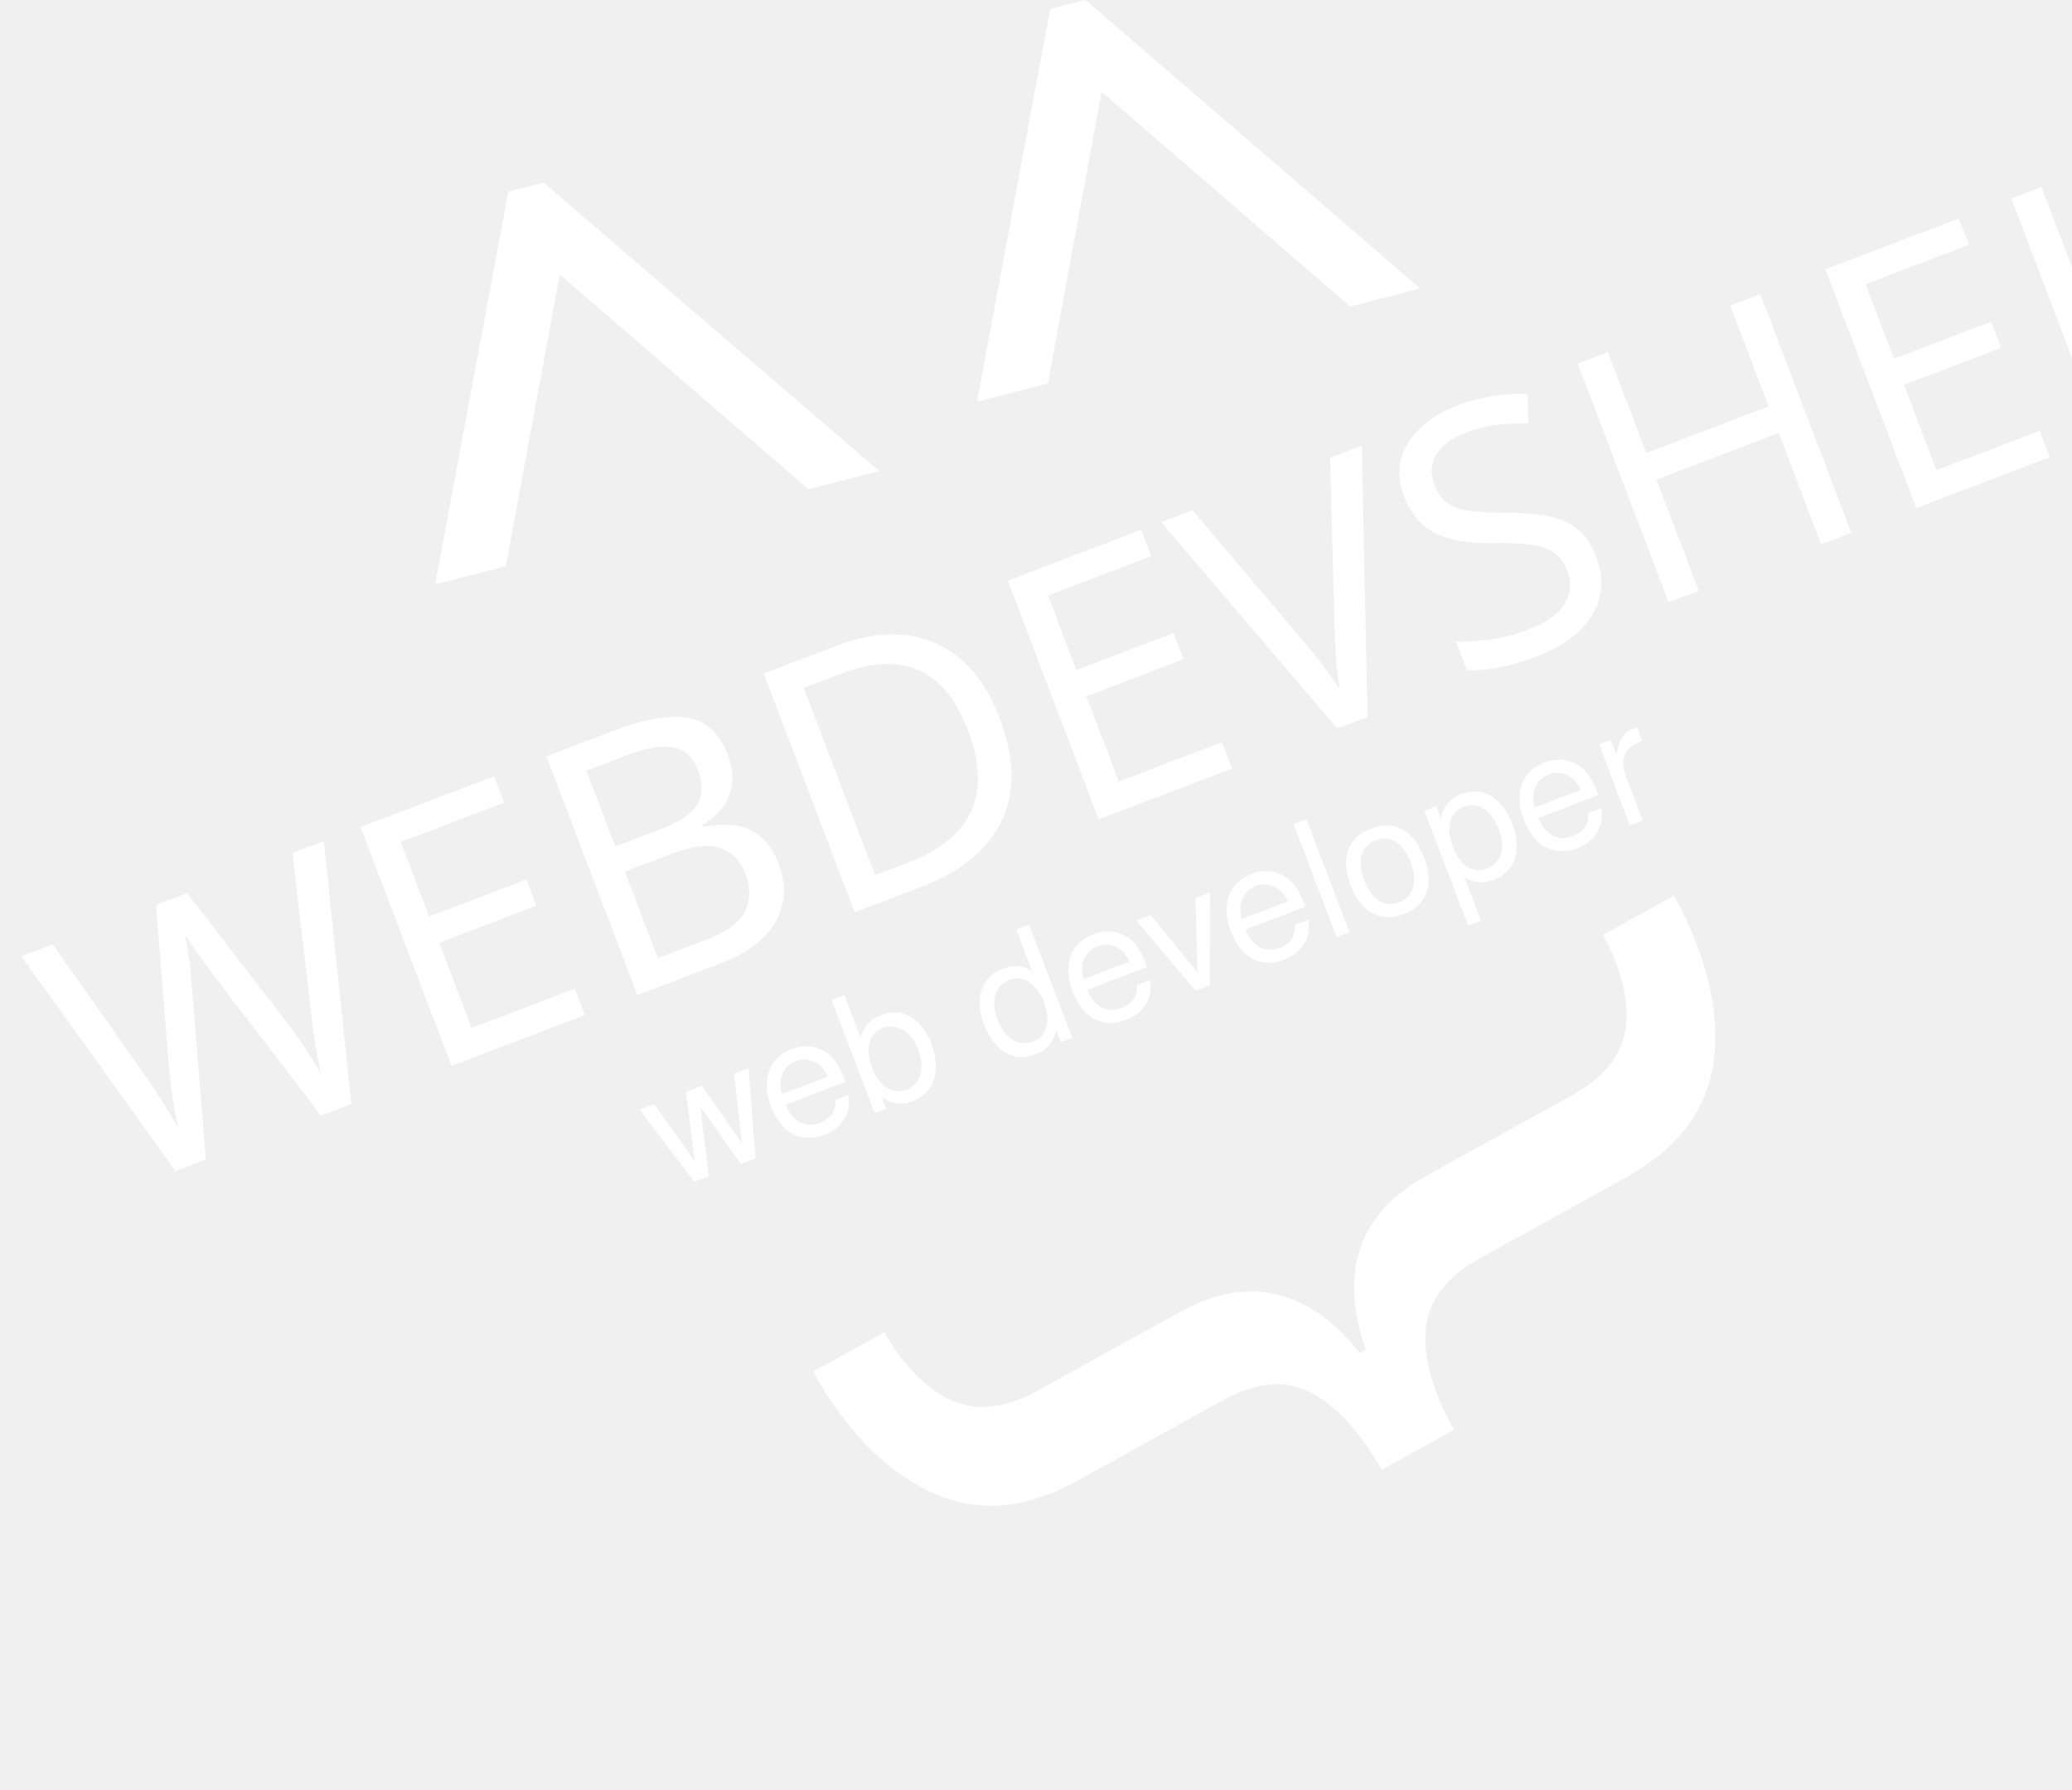
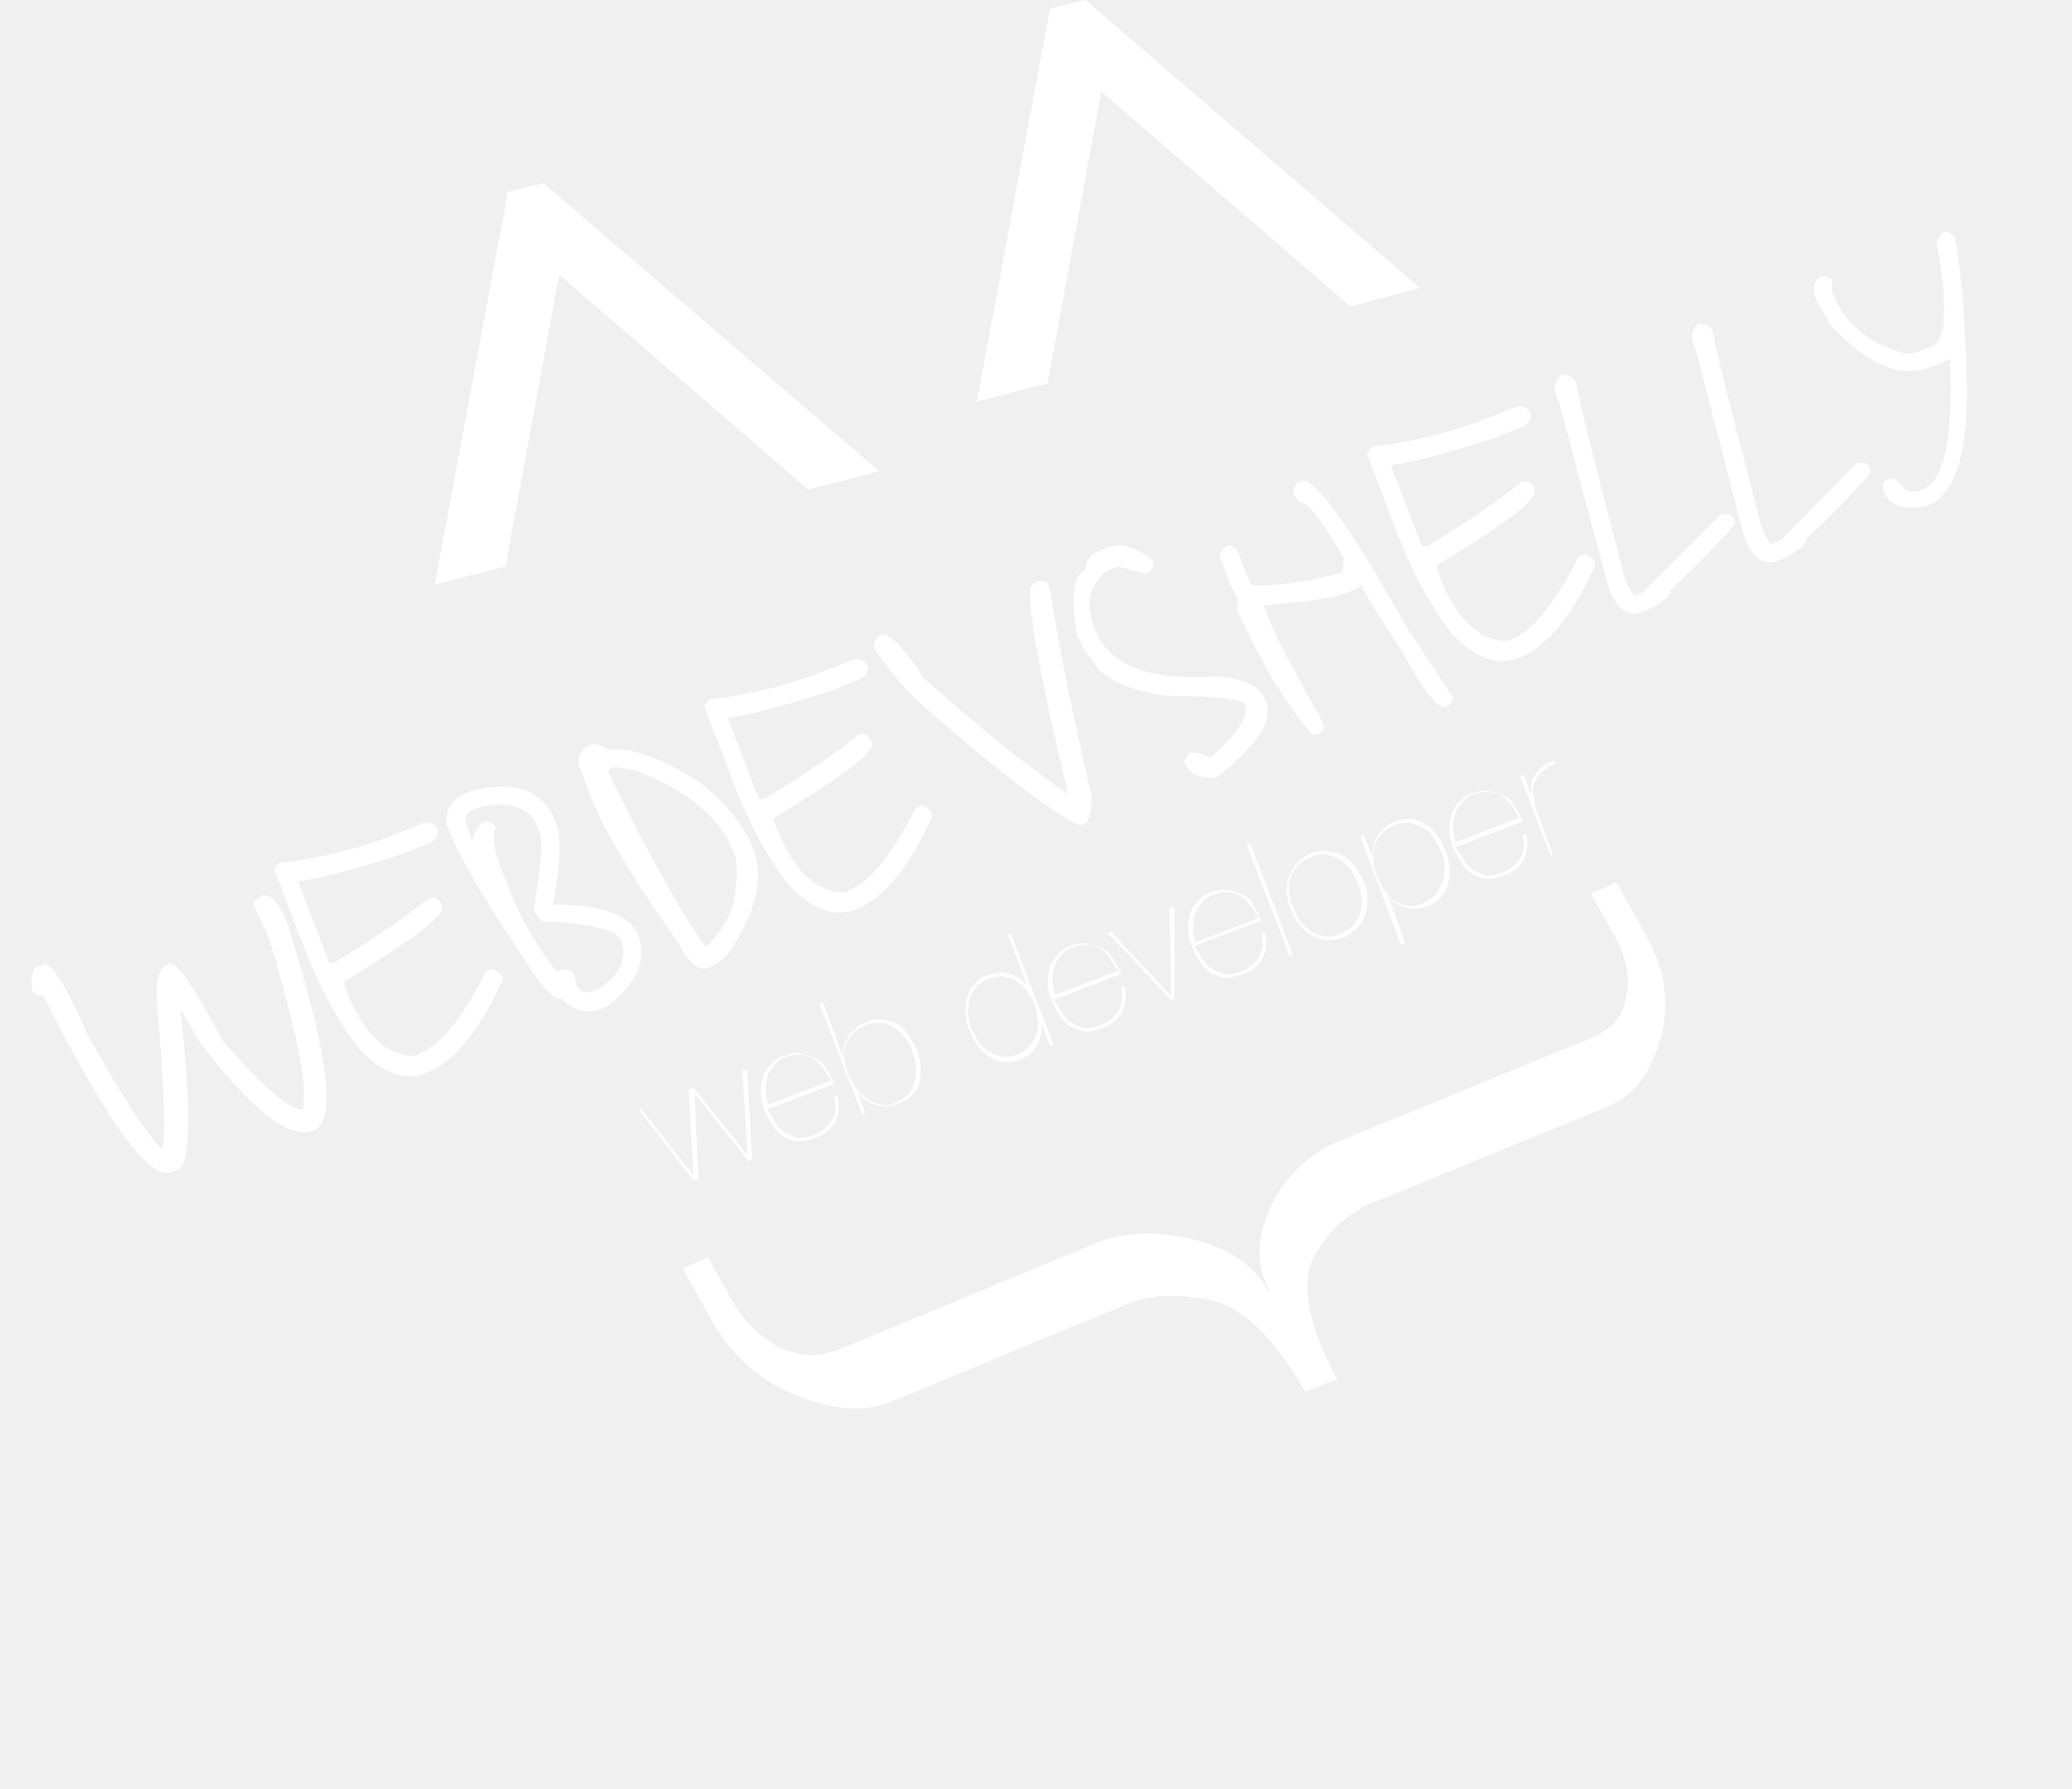
- <svg xmlns="http://www.w3.org/2000/svg" viewBox="0 0 169.66 146.54">
-   <defs>
-     <style>.cls-1,.cls-2,.cls-3,.cls-4{fill:#fff;}.cls-2{font-size:92.39px;}.cls-2,.cls-3{font-family:adamhandwritingtest, adam handwriting test;}.cls-3{font-size:29.29px;}.cls-4{font-size:13.58px;font-family:HelveticaNeue-UltraLight, Helvetica Neue;}</style>
-   </defs>
-   <g id="Layer_2" data-name="Layer 2">
-     <g id="Layer_2-2" data-name="Layer 2">
-       <path class="cls-1" d="M110.56-766.9,90.2-784.49l-4.4,23.9L80-759.11l6-32.17,2.88-.72,27.41,23.62Z" transform="translate(0 792)" />
-       <path class="cls-1" d="M66.19-751.94,45.83-769.53l-4.41,23.9-5.79,1.48,6-32.17,2.89-.72L72-753.42Z" transform="translate(0 792)" />
-       <text class="cls-2" transform="translate(139.87 108.54) rotate(-118.94)">{</text>
-       <text class="cls-3" transform="translate(8.86 97.99) rotate(-20.85)">WEBDEVSHELLY</text>
-       <text class="cls-4" transform="translate(54.84 97.54) rotate(-20.85)">web developer</text>
+ <svg xmlns="http://www.w3.org/2000/svg" version="1.1" id="Layer_1" x="0px" y="0px" viewBox="0 0 169.7 146.5" style="enable-background:new 0 0 169.7 146.5;" xml:space="preserve">
+   <style type="text/css">
+ 	.st0{fill:#FFFFFF;}
+ 	.st1{enable-background:new    ;}
+ </style>
+   <g id="Layer_2_1_">
+     <g id="Layer_2-2">
+       <path class="st0" d="M110.6,25.1L90.2,7.5l-4.4,23.9L80,32.9l6-32.2L88.9,0l27.4,23.6L110.6,25.1z" />
+       <path class="st0" d="M66.2,40.1L45.8,22.5l-4.4,23.9l-5.8,1.5l6-32.2l2.9-0.7L72,38.6L66.2,40.1z" />
+       <g class="st1">
+         <path class="st0" d="M106.9,114c-2.6-4.5-5.2-7-7.8-7.5s-4.8-0.5-6.7,0.3l-19.6,8.1c-2.1,0.8-4.6,0.6-7.6-0.6s-5.3-3.3-6.9-6.1     l-2.4-4.3L58,103l2,3.6c0.9,1.6,2.1,2.8,3.7,3.7c1.6,0.8,3.2,0.9,4.9,0.3l21-8.7c2.3-1,5-1.1,8-0.4c3,0.7,5.1,2.1,6.3,4.3l0.1,0     c-1.2-2.2-1.1-4.5,0.1-7c1-2.1,2.5-3.6,4.3-4.7c0.3-0.2,0.6-0.3,1-0.5l21-8.6c0.2-0.1,0.4-0.2,0.6-0.3c1.3-0.7,2-1.7,2.2-3.1     c0.3-1.6,0-3.2-0.9-4.8l-2-3.6l2.1-0.9l2.4,4.3c1.6,2.8,2,5.7,1.2,8.5c-0.7,2.5-1.9,4.2-3.6,5.2c-0.2,0.1-0.4,0.2-0.6,0.3     L112,98.7c-0.3,0.1-0.5,0.2-0.7,0.4c-1.5,0.8-2.7,2.1-3.7,3.9c-1.1,2.1-0.5,5.5,1.9,10L106.9,114z" />
+       </g>
+       <g class="st1">
+         <path class="st0" d="M3,79.2l0.6-0.2c0.6-0.2,1.8,1.7,3.6,5.8c2.6,4.7,4.6,7.8,6,9.3c0.4-0.2,0.3-4-0.3-11.6     c-0.2-2.1,0.1-3.2,0.8-3.5l0.1-0.1c0.6-0.2,2.1,1.9,4.4,6.3c3.4,3.9,5.6,5.8,6.6,5.7c0.4-1.6-0.3-5.5-2.1-11.7     c0.1,0-0.2-0.9-0.8-2.6c-0.1-0.3-0.5-1.2-1.2-2.6c0.3-0.3,0.5-0.5,0.7-0.6c0.7-0.3,1.3,0.4,2,1.9l0.2,0.6c3.3,10.4,4,16,2.1,16.7     c-2,0.8-5.2-1.7-9.6-7.6l-1.2-2.2l-0.1,0.1c0.9,8.2,0.8,12.5-0.2,12.9L14,96c-1.8,0.7-5.3-4.2-10.5-14.5c-0.4,0.2-0.7,0-0.9-0.5     C2.6,79.9,2.7,79.3,3,79.2z" />
+         <path class="st0" d="M22.8,70.8l0.1-0.1c3.3-0.4,6.6-1.2,9.6-2.4l2-0.8c0.5-0.2,0.9-0.1,1.2,0.2l0.2,0.4c0,0.4-0.3,0.8-0.8,1     l-2,0.8c-4.2,1.4-7.1,2.1-8.7,2.3l2.5,6.5c0.1,0.2,0.3,0.2,0.6,0.1c3.4-2.1,5.9-3.8,7.6-5.2l0.3-0.1c0.3,0,0.6,0.2,0.8,0.7     c0.3,0.8-2.4,2.8-8,6.2l0,0.3c1.4,3.8,3.3,5.7,5.5,5.8c0.2,0,0.4,0,0.6-0.1l0.1-0.1c1.6-0.6,3.4-2.8,5.4-6.7l0.4-0.2     c0.2-0.1,0.4,0.1,0.8,0.4l0.2,0.4c-1.9,4.2-4,6.8-6.3,7.7c-1.8,0.7-3.6,0-5.5-2c-1.7-2.2-3.3-5.1-4.7-8.8l-2.2-5.8     C22.4,71.4,22.5,71.1,22.8,70.8z" />
+         <path class="st0" d="M38.5,64.8c3.7-0.9,6-0.1,7,2.5c0.5,1.3,0.4,3.5-0.2,6.8c4,0,6.4,0.9,7,2.6c0.7,1.9-0.1,3.8-2.5,5.7     l-0.5,0.2C48,83.1,47,82.8,46,81.8c-0.6,0.2-1.7-1-3.3-3.6c-2.8-4.1-4.7-7.4-5.8-9.8l-0.3-0.8c-0.2-1.3,0.4-2.2,1.8-2.7     L38.5,64.8z M38.1,67.2l0.6,1.7c0.2-0.9,0.5-1.4,1-1.6c0.5,0,0.8,0.2,0.9,0.5c-0.3,0.7-0.2,1.8,0.5,3.5l0.6,1.5     c0.9,2.4,2.2,4.6,3.9,6.8c0.8-0.3,1.2-0.2,1.4,0.2l0.2,0.8c0.3,0.7,0.8,0.9,1.7,0.5c1.9-1.2,2.5-2.6,2-4.1     c-0.6-0.9-2.8-1.4-6.5-1.5c-0.4-0.5-0.6-0.8-0.7-0.9c0.6-3.6,0.8-5.7,0.5-6.4L44,67.7c-0.6-1.5-2.1-2.1-4.6-1.6l-0.6,0.2     C38.3,66.5,38.1,66.8,38.1,67.2z" />
+         <path class="st0" d="M48.4,61c0.3-0.1,0.8,0,1.4,0.4c1.9-0.2,4.4,0.7,7.5,2.7c2.2,1.7,3.7,3.6,4.4,5.5c0.9,2.4,0.2,5.2-2.1,8.6     c-0.6,0.5-1.1,0.9-1.6,1.1c-0.7,0.3-1.6-0.4-2.4-2c-3.7-5.2-6.1-9.2-7.2-12l-0.7-1.9C47.1,62.2,47.4,61.4,48.4,61z M49.8,63.1     l0.4,0.9c2.9,5.9,5.4,10.5,7.6,13.6c1.4-1.4,2.2-2.8,2.4-4.3c0.2-1.5,0.2-2.7-0.1-3.5c-1.1-2.8-3.8-5.1-8.1-6.7     c-1-0.2-1.6-0.3-1.9-0.2L49.8,63.1z" />
+         <path class="st0" d="M58,57.4l0.1-0.1c3.3-0.4,6.6-1.2,9.6-2.4l2-0.8c0.5-0.2,0.9-0.1,1.2,0.2l0.2,0.4c0,0.4-0.3,0.8-0.8,1     l-2,0.8c-4.2,1.4-7.1,2.1-8.7,2.3l2.5,6.5c0.1,0.2,0.3,0.2,0.6,0.1c3.4-2.1,5.9-3.8,7.6-5.2l0.3-0.1c0.3,0,0.6,0.2,0.8,0.7     c0.3,0.8-2.4,2.8-8,6.2l0,0.3c1.4,3.8,3.3,5.7,5.5,5.8c0.2,0,0.4,0,0.6-0.1l0.1-0.1c1.6-0.6,3.4-2.8,5.4-6.7l0.4-0.2     c0.2-0.1,0.4,0.1,0.8,0.4l0.2,0.4c-1.9,4.2-4,6.8-6.3,7.7c-1.8,0.7-3.6,0-5.5-2c-1.7-2.2-3.3-5.1-4.7-8.8l-2.2-5.8     C57.6,58,57.7,57.7,58,57.4z" />
+         <path class="st0" d="M72.2,52c0.6-0.2,1.8,1,3.5,3.6c4.5,4,8.4,7.1,11.8,9.5c-2.3-9.5-3.3-15.1-3.1-16.7     c-0.1-0.2,0.1-0.5,0.6-0.8c0.5,0,0.8,0.1,0.8,0.2l0.2,0.5c0.6,4,1.7,9.6,3.4,16.9c0,1.2-0.2,1.9-0.4,2.2l-0.6,0.2     c-2-0.9-6.3-4.1-12.8-9.8c-1.4-1.2-2.7-2.8-4-4.7C71.5,52.6,71.7,52.2,72.2,52z" />
+         <path class="st0" d="M90.1,45.1l0.5-0.2c1.2-0.5,2.5-0.1,3.9,1.1c0,0.5-0.2,0.8-0.6,1l-2.4-0.6l-0.7,0.3c-1.6,1.1-2,2.7-1.1,4.9     c1.1,2.9,4.4,4.2,10,3.8c2.2,0.2,3.5,0.8,3.9,1.9l0.1,0.1c0.6,1.6-0.7,3.7-4.1,6.3c-1.3,0.1-2.1-0.2-2.5-1.1l-0.1-0.1     c-0.1-0.1,0.1-0.4,0.4-0.8c0.4-0.1,1,0,1.7,0.4c2.3-2,3.2-3.5,2.9-4.4c-0.2-0.4-2.3-0.7-6.4-0.7c-3.6-0.5-5.6-1.6-6.2-3.1     c-0.2,0.1-0.6-0.6-1.2-1.9c-0.5-3.1-0.3-4.9,0.7-5.3C88.9,45.9,89.3,45.4,90.1,45.1z" />
+         <path class="st0" d="M106.2,39.6l0.4-0.2c1-0.4,3.9,3.6,8.5,11.8l3.8,5.8l0.1,0.1c0,0.2-0.1,0.5-0.5,0.8     c-0.7,0.3-1.9-1.3-3.7-4.6c-2-3-3.1-4.8-3.3-5.4l-0.1,0.1c-0.1,0.1-0.3,0.3-0.5,0.3l-0.4,0.2c-1.2,0.5-3.6,0.8-7,1.1l0.3,0.8     c0.6,1.6,2.1,4.4,4.4,8.5l0.2,0.5c0.1,0.1,0,0.3-0.2,0.6l-0.5,0.2c-0.3,0.1-1.4-1.4-3.4-4.4c-1-1.8-2-3.7-3-5.9     c0-0.5,0.1-0.8,0.1-0.8l-0.5-0.9l-1-2.6c-0.1-0.1,0.1-0.4,0.3-0.7l0.4-0.2c0.1-0.1,0.4,0.1,0.7,0.3l1.1,2.8     c0.1,0.3,1.8,0.2,5.1-0.3c1.3-0.3,2.1-0.5,2.4-0.6l0.2-1.1c-1.9-3.3-3.1-4.8-3.6-4.6l-0.6-0.8C106,40,106.1,39.7,106.2,39.6z" />
+         <path class="st0" d="M112.3,36.7l0.1-0.1c3.3-0.4,6.6-1.2,9.6-2.4l2-0.8c0.5-0.2,0.9-0.1,1.2,0.2l0.2,0.4c0,0.4-0.3,0.8-0.8,1     l-2,0.8c-4.2,1.4-7.1,2.1-8.7,2.3l2.5,6.5c0.1,0.2,0.3,0.2,0.6,0.1c3.4-2.1,5.9-3.8,7.6-5.2l0.3-0.1c0.3,0,0.6,0.2,0.8,0.7     c0.3,0.8-2.4,2.8-8,6.2l0,0.4c1.4,3.8,3.3,5.7,5.5,5.8c0.2,0,0.4,0,0.6-0.1l0.1-0.1c1.6-0.6,3.4-2.8,5.4-6.7l0.4-0.2     c0.2-0.1,0.4,0.1,0.8,0.4l0.2,0.4c-1.9,4.2-4,6.8-6.3,7.7c-1.8,0.7-3.6,0-5.5-2c-1.7-2.2-3.3-5.1-4.7-8.8l-2.2-5.8     C111.8,37.3,112,37.1,112.3,36.7z" />
+         <path class="st0" d="M127.9,30.7c0.6,0,1,0.2,1.2,0.7c0,0.5,1.3,5.7,3.9,15.7l0.3,0.8l0.5,0.9l0.8-0.3l6.3-6.3     c0.5-0.2,0.8-0.1,1.1,0.2l0.1,0.4c-0.1,0.4-1.8,2.2-5.3,5.6c0.1,0.3-0.4,0.8-1.7,1.5l-0.5,0.2c-1.2,0.5-2.1-0.1-2.8-1.8l-0.2-0.7     L127.7,33l-0.3-0.8C127.2,31.7,127.4,31.2,127.9,30.7z" />
+         <path class="st0" d="M139.1,26.5c0.6,0,1,0.2,1.2,0.7c0,0.5,1.3,5.7,3.9,15.7l0.3,0.8l0.5,0.9l0.8-0.3L152,38     c0.5-0.2,0.8-0.1,1.1,0.2l0.1,0.4c-0.1,0.4-1.8,2.2-5.3,5.6c0.1,0.3-0.4,0.8-1.7,1.5l-0.5,0.2c-1.2,0.5-2.1-0.1-2.8-1.8l-0.2-0.7     l-3.8-14.7l-0.3-0.8C138.5,27.5,138.6,27,139.1,26.5z" />
+         <path class="st0" d="M149.2,22.6c0.5,0,0.8,0.2,0.9,0.5c-0.1,0.3-0.1,0.6,0,0.9c1,2.6,3.1,4.3,6.2,5l0.9-0.2l1-0.4     c1.2-0.5,1.4-3.3,0.4-8.5l0.4-0.8l0.4-0.1c0.2,0,0.4,0.1,0.7,0.4c0.6,3.2,0.9,7.4,1,12.5c0,5.5-1,8.6-3.2,9.5l-0.3,0.1     c-1.8,0.3-2.9-0.1-3.4-1.4c0-0.4,0.1-0.7,0.3-0.8l0.4-0.1c0.2-0.1,0.6,0.2,1.1,0.9c0.5,0.2,0.9,0.2,1.2,0.1l0.3-0.1     c1.7-0.7,2.5-4.2,2.2-10.7l-0.1,0l-0.7,0.4l-0.9,0.3c-2.4,0.9-5-0.2-8-3.4c-0.7-1.2-1.2-2-1.3-2.2l-0.1-0.4     C148.5,23.3,148.7,22.8,149.2,22.6z" />
+       </g>
+       <g class="st1">
+         <path class="st0" d="M61.2,87.7l0.4,7.3l-0.3,0.1l-4.4-5.5l0,0l0.3,7l-0.4,0.1l-4.5-5.8l0.2-0.1l4.3,5.5l0,0l-0.4-7l0.4-0.2     l4.4,5.5l0,0l-0.4-7L61.2,87.7z" />
+         <path class="st0" d="M63.5,92c0.2,0.3,0.5,0.6,0.8,0.8c0.3,0.2,0.7,0.3,1,0.4c0.4,0,0.8,0,1.3-0.2c0.7-0.3,1.2-0.7,1.5-1.2     c0.3-0.5,0.4-1.2,0.2-1.9l0.3-0.1c0.2,0.8,0.1,1.5-0.2,2.1c-0.3,0.6-0.9,1.1-1.6,1.3c-0.5,0.2-1,0.3-1.4,0.3     c-0.4,0-0.8-0.2-1.2-0.4c-0.3-0.2-0.7-0.5-0.9-0.9c-0.3-0.4-0.5-0.8-0.7-1.3c-0.2-0.5-0.3-1.1-0.3-1.5c0-0.5,0.1-0.9,0.2-1.3     c0.2-0.4,0.4-0.7,0.7-1c0.3-0.3,0.6-0.5,1-0.6c0.5-0.2,1-0.3,1.4-0.2c0.4,0.1,0.8,0.2,1.2,0.4c0.4,0.2,0.7,0.5,0.9,0.9     c0.3,0.4,0.5,0.8,0.6,1.2l-5.5,2.1C63.1,91.2,63.3,91.6,63.5,92z M67.4,87.5c-0.2-0.3-0.5-0.6-0.8-0.8c-0.3-0.2-0.7-0.3-1-0.3     c-0.4,0-0.8,0-1.2,0.2c-0.4,0.1-0.7,0.3-0.9,0.6c-0.3,0.3-0.5,0.6-0.6,0.9c-0.1,0.3-0.2,0.7-0.2,1.1s0.1,0.9,0.2,1.3l5.2-2     C67.8,88.2,67.6,87.8,67.4,87.5z" />
+         <path class="st0" d="M69.1,86.7c-0.1-0.7,0-1.2,0.4-1.8c0.3-0.5,0.8-0.9,1.5-1.2c0.4-0.2,0.9-0.2,1.3-0.2     c0.4,0.1,0.8,0.2,1.2,0.4c0.4,0.2,0.7,0.5,0.9,0.9c0.3,0.4,0.5,0.8,0.7,1.2c0.2,0.5,0.3,1,0.3,1.4c0,0.5,0,0.9-0.1,1.3     c-0.1,0.4-0.3,0.7-0.6,1c-0.3,0.3-0.6,0.5-1.1,0.7c-0.7,0.3-1.3,0.3-1.9,0.1c-0.6-0.2-1.1-0.5-1.5-1.1l0,0l0.7,1.8l-0.3,0.1     l-3.5-9.1l0.3-0.1L69.1,86.7L69.1,86.7z M70.2,89.3c0.3,0.3,0.6,0.6,0.9,0.8c0.3,0.2,0.7,0.3,1.1,0.4s0.8,0,1.2-0.2     c0.4-0.2,0.8-0.4,1-0.7c0.3-0.3,0.4-0.6,0.5-1c0.1-0.4,0.1-0.8,0.1-1.2c0-0.4-0.1-0.8-0.3-1.3c-0.1-0.4-0.3-0.7-0.6-1.1     c-0.2-0.3-0.5-0.6-0.8-0.8c-0.3-0.2-0.7-0.4-1.1-0.4s-0.8,0-1.3,0.2c-0.8,0.3-1.3,0.8-1.6,1.5c-0.3,0.7-0.2,1.6,0.2,2.6     C69.8,88.6,70,89,70.2,89.3z" />
+         <path class="st0" d="M82.8,76.5l3.5,9.1L86,85.7l-0.7-1.8l0,0c0.1,0.6-0.1,1.2-0.4,1.8c-0.3,0.5-0.8,0.9-1.5,1.2     C83,87,82.6,87,82.2,87s-0.8-0.2-1.1-0.4s-0.7-0.5-1-0.9c-0.3-0.4-0.5-0.8-0.7-1.3c-0.2-0.5-0.3-0.9-0.3-1.4s0-0.9,0.1-1.3     c0.1-0.4,0.3-0.8,0.6-1.1c0.3-0.3,0.6-0.6,1.1-0.7c0.7-0.3,1.3-0.3,1.9-0.1c0.6,0.2,1.1,0.6,1.4,1.1l0,0l-1.7-4.4L82.8,76.5z      M83.1,80.3c-0.7-0.4-1.4-0.4-2.2-0.1c-0.4,0.2-0.8,0.4-1,0.7s-0.4,0.7-0.5,1c-0.1,0.4-0.1,0.8-0.1,1.2c0,0.4,0.1,0.8,0.3,1.2     c0.2,0.4,0.4,0.8,0.6,1.1c0.2,0.3,0.5,0.6,0.9,0.8c0.3,0.2,0.7,0.3,1,0.4c0.4,0,0.8,0,1.2-0.2c0.4-0.2,0.8-0.4,1-0.7     c0.3-0.3,0.4-0.6,0.6-1c0.1-0.4,0.2-0.8,0.1-1.2s-0.1-0.8-0.3-1.3C84.4,81.4,83.8,80.7,83.1,80.3z" />
+         <path class="st0" d="M87,83c0.2,0.3,0.5,0.6,0.8,0.8c0.3,0.2,0.7,0.3,1,0.4s0.8,0,1.3-0.2c0.7-0.3,1.2-0.7,1.5-1.2     c0.3-0.5,0.4-1.2,0.2-1.9l0.3-0.1c0.2,0.8,0.1,1.5-0.2,2.1c-0.3,0.6-0.9,1.1-1.6,1.3c-0.5,0.2-1,0.3-1.4,0.3     c-0.4,0-0.8-0.2-1.2-0.4c-0.3-0.2-0.7-0.5-0.9-0.9c-0.3-0.4-0.5-0.8-0.7-1.3c-0.2-0.5-0.3-1.1-0.3-1.5c0-0.5,0.1-0.9,0.2-1.3     c0.2-0.4,0.4-0.7,0.7-1c0.3-0.3,0.6-0.5,1-0.6c0.5-0.2,1-0.3,1.4-0.2c0.4,0.1,0.8,0.2,1.2,0.4c0.4,0.2,0.7,0.5,0.9,0.9     c0.3,0.4,0.5,0.8,0.6,1.2l-5.5,2.1C86.6,82.3,86.8,82.7,87,83z M90.9,78.5c-0.2-0.3-0.5-0.6-0.8-0.8c-0.3-0.2-0.7-0.3-1-0.3     c-0.4,0-0.8,0-1.2,0.2c-0.4,0.1-0.7,0.3-0.9,0.6c-0.3,0.3-0.5,0.6-0.6,0.9c-0.1,0.3-0.2,0.7-0.2,1.1c0,0.4,0.1,0.9,0.2,1.3l5.2-2     C91.3,79.2,91.1,78.9,90.9,78.5z" />
+         <path class="st0" d="M96.2,74.3l0,7.5l-0.3,0.1l-5.2-5.5l0.3-0.1l4.9,5.3l0,0l-0.1-7.2L96.2,74.3z" />
+         <path class="st0" d="M98.5,78.6c0.2,0.3,0.5,0.6,0.8,0.8c0.3,0.2,0.7,0.3,1,0.4s0.8,0,1.3-0.2c0.7-0.3,1.2-0.7,1.5-1.2     c0.3-0.5,0.4-1.2,0.2-1.9l0.3-0.1c0.2,0.8,0.1,1.5-0.2,2.1c-0.3,0.6-0.9,1.1-1.6,1.3c-0.5,0.2-1,0.3-1.4,0.3     c-0.4,0-0.8-0.2-1.2-0.4c-0.3-0.2-0.7-0.5-0.9-0.9c-0.3-0.4-0.5-0.8-0.7-1.3c-0.2-0.5-0.3-1.1-0.3-1.5c0-0.5,0.1-0.9,0.2-1.3     c0.2-0.4,0.4-0.7,0.7-1c0.3-0.3,0.6-0.5,1-0.6c0.5-0.2,1-0.3,1.4-0.2c0.4,0.1,0.8,0.2,1.2,0.4c0.4,0.2,0.7,0.5,0.9,0.9     s0.5,0.8,0.6,1.2l-5.5,2.1C98.1,77.9,98.3,78.3,98.5,78.6z M102.4,74.2c-0.2-0.3-0.5-0.6-0.8-0.8c-0.3-0.2-0.7-0.3-1-0.3     c-0.4,0-0.8,0-1.2,0.2c-0.4,0.1-0.7,0.3-0.9,0.6c-0.3,0.3-0.5,0.6-0.6,0.9c-0.1,0.3-0.2,0.7-0.2,1.1c0,0.4,0.1,0.9,0.2,1.3l5.2-2     C102.8,74.8,102.7,74.5,102.4,74.2z" />
+         <path class="st0" d="M102.4,69.1l3.5,9.1l-0.3,0.1l-3.5-9.1L102.4,69.1z" />
+         <path class="st0" d="M105.4,73.1c0-0.5,0-0.9,0.2-1.3c0.1-0.4,0.3-0.8,0.6-1.1c0.3-0.3,0.7-0.6,1.2-0.8c0.5-0.2,0.9-0.2,1.4-0.2     c0.4,0.1,0.8,0.2,1.2,0.4c0.4,0.2,0.7,0.5,1,0.9c0.3,0.4,0.5,0.8,0.7,1.2c0.2,0.4,0.3,0.9,0.3,1.4c0,0.5,0,0.9-0.2,1.3     c-0.1,0.4-0.3,0.8-0.6,1.1c-0.3,0.3-0.7,0.6-1.2,0.8c-0.5,0.2-0.9,0.2-1.4,0.2c-0.4,0-0.8-0.2-1.2-0.4c-0.4-0.2-0.7-0.5-1-0.9     c-0.3-0.4-0.5-0.8-0.7-1.2C105.5,74,105.4,73.5,105.4,73.1z M106.5,75.5c0.3,0.3,0.6,0.6,0.9,0.8c0.3,0.2,0.7,0.3,1.1,0.4     s0.8,0,1.3-0.2c0.4-0.2,0.8-0.4,1-0.7c0.3-0.3,0.5-0.6,0.6-1c0.1-0.4,0.2-0.8,0.1-1.2c0-0.4-0.1-0.8-0.3-1.3     c-0.2-0.4-0.4-0.8-0.6-1.1c-0.3-0.3-0.6-0.6-0.9-0.8c-0.3-0.2-0.7-0.3-1.1-0.4c-0.4-0.1-0.8,0-1.2,0.2c-0.4,0.2-0.8,0.4-1.1,0.7     c-0.3,0.3-0.5,0.6-0.6,1c-0.1,0.4-0.2,0.8-0.1,1.2s0.1,0.8,0.3,1.2C106.1,74.8,106.3,75.1,106.5,75.5z" />
+         <path class="st0" d="M114.7,77.3l-3.3-8.8l0.3-0.1l0.7,1.8l0,0c0-0.3,0-0.6,0.1-0.9c0.1-0.3,0.2-0.6,0.3-0.8     c0.2-0.3,0.4-0.5,0.6-0.7c0.2-0.2,0.5-0.4,0.9-0.5c0.4-0.2,0.9-0.2,1.3-0.2c0.4,0,0.8,0.2,1.1,0.4c0.4,0.2,0.7,0.5,1,0.9     c0.3,0.4,0.5,0.8,0.7,1.3c0.2,0.5,0.3,0.9,0.3,1.4c0,0.5,0,0.9-0.1,1.3c-0.1,0.4-0.3,0.8-0.6,1.1c-0.3,0.3-0.6,0.6-1.1,0.7     c-0.7,0.3-1.3,0.3-1.9,0.1c-0.6-0.2-1.1-0.5-1.4-1.1l0,0l1.5,4.1L114.7,77.3z M117.7,73.1c0.2-0.3,0.4-0.7,0.5-1     c0.1-0.4,0.1-0.8,0.1-1.2c0-0.4-0.1-0.8-0.3-1.2c-0.2-0.4-0.4-0.8-0.6-1.1s-0.5-0.6-0.9-0.8c-0.3-0.2-0.7-0.3-1.1-0.4     c-0.4,0-0.8,0-1.2,0.2c-0.4,0.2-0.8,0.4-1,0.7c-0.3,0.3-0.5,0.6-0.6,1c-0.1,0.4-0.2,0.8-0.1,1.2c0,0.4,0.1,0.9,0.3,1.3     c0.4,1,0.9,1.7,1.6,2.1c0.7,0.4,1.4,0.4,2.2,0.1C117.1,73.7,117.5,73.5,117.7,73.1z" />
+         <path class="st0" d="M119.9,70.5c0.2,0.3,0.5,0.6,0.8,0.8c0.3,0.2,0.7,0.3,1,0.4c0.4,0,0.8,0,1.3-0.2c0.7-0.3,1.2-0.7,1.5-1.2     c0.3-0.5,0.4-1.2,0.2-1.9l0.3-0.1c0.2,0.8,0.1,1.5-0.2,2.1s-0.9,1.1-1.6,1.3c-0.5,0.2-1,0.3-1.4,0.3c-0.4,0-0.8-0.2-1.2-0.4     c-0.3-0.2-0.7-0.5-0.9-0.9s-0.5-0.8-0.7-1.3c-0.2-0.5-0.3-1.1-0.3-1.5c0-0.5,0.1-0.9,0.2-1.3c0.2-0.4,0.4-0.7,0.7-1     s0.6-0.5,1-0.6c0.5-0.2,1-0.3,1.4-0.2c0.4,0.1,0.8,0.2,1.2,0.4c0.4,0.2,0.7,0.5,0.9,0.9c0.3,0.4,0.5,0.8,0.6,1.2l-5.5,2.1     C119.5,69.8,119.7,70.1,119.9,70.5z M123.8,66c-0.2-0.3-0.5-0.6-0.8-0.8c-0.3-0.2-0.7-0.3-1.1-0.3c-0.4,0-0.8,0-1.2,0.2     c-0.4,0.1-0.7,0.3-0.9,0.6c-0.3,0.3-0.5,0.6-0.6,0.9c-0.1,0.3-0.2,0.7-0.2,1.1c0,0.4,0.1,0.9,0.2,1.3l5.2-2     C124.2,66.7,124,66.3,123.8,66z" />
+         <path class="st0" d="M127,70.1l-2.5-6.5l0.3-0.1l0.6,1.6l0,0c0-0.3,0-0.5,0-0.8c0-0.3,0.1-0.5,0.3-0.8c0.1-0.2,0.4-0.5,0.6-0.7     c0.3-0.2,0.6-0.4,1-0.5l0.1,0.3c-0.5,0.1-0.8,0.4-1.1,0.6c-0.3,0.3-0.5,0.6-0.6,0.9s-0.2,0.7-0.1,1.1s0.1,0.7,0.2,1.1l1.4,3.7     L127,70.1z" />
+       </g>
    </g>
  </g>
</svg>
